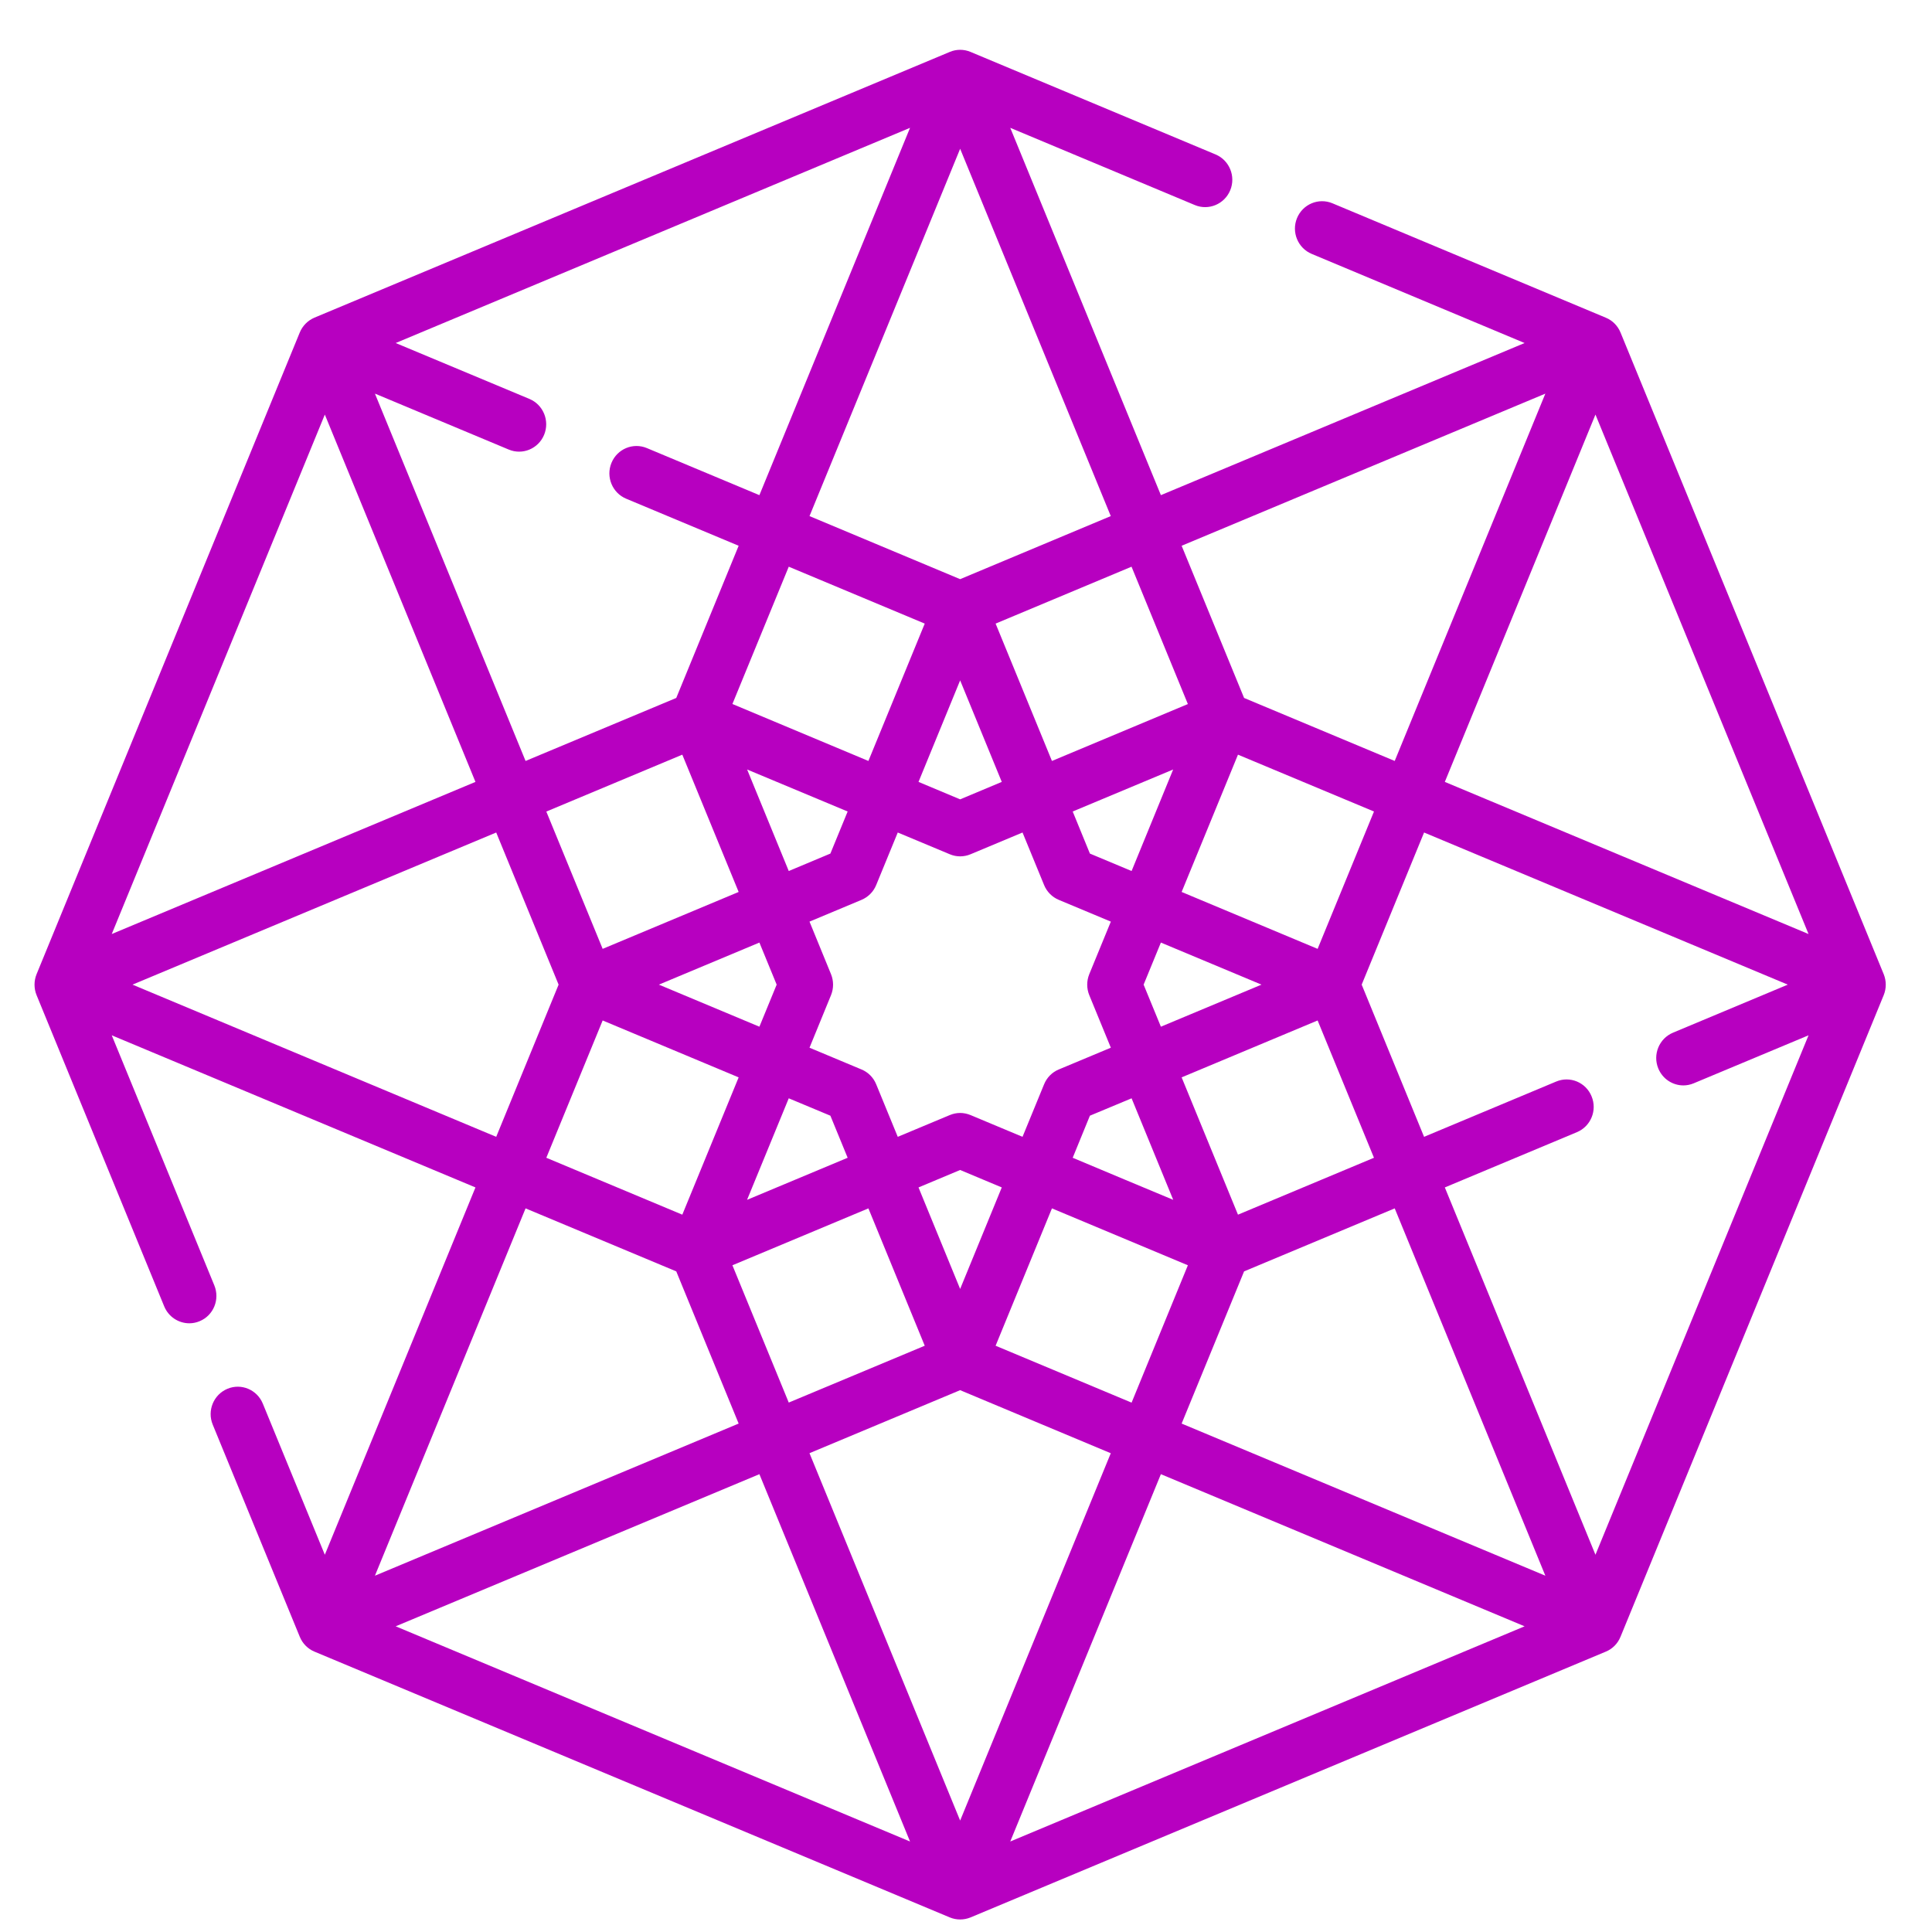
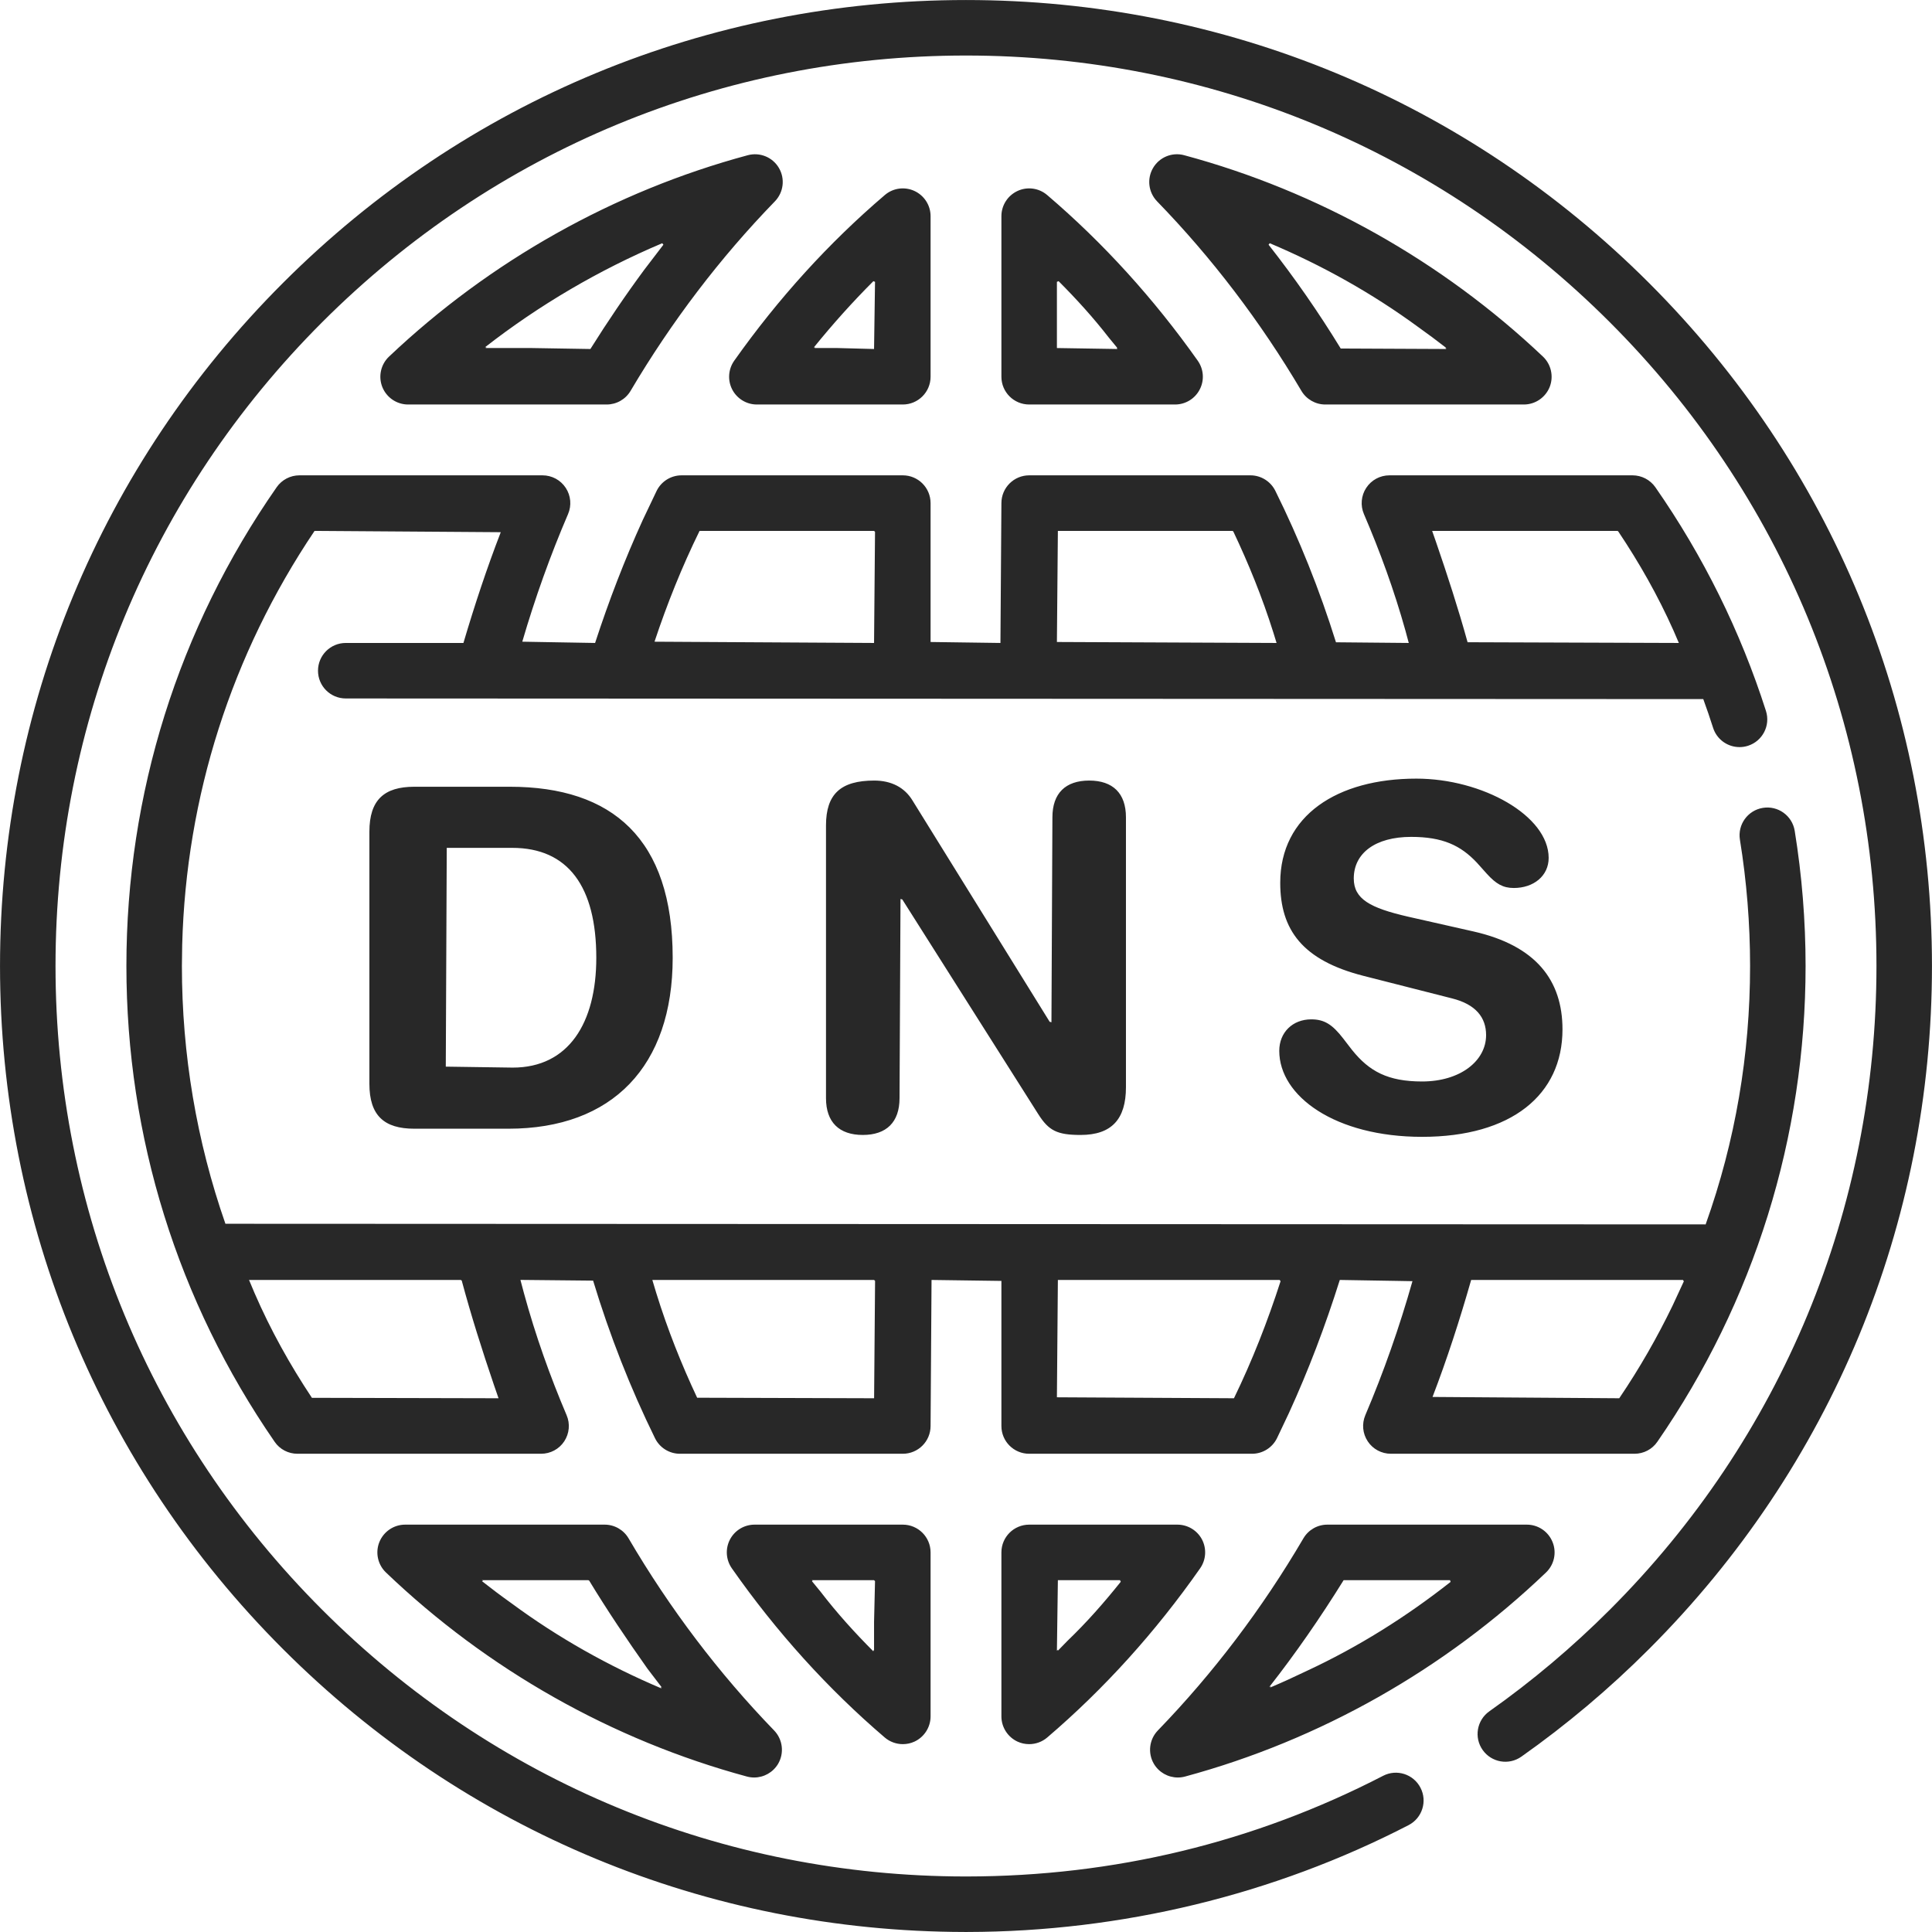
- <svg xmlns="http://www.w3.org/2000/svg" viewBox="0 0 31 31" version="1.1">
-   <g id="Products" stroke="none" stroke-width="1" fill="none" fill-rule="evenodd">
-     <g id="Homepage-Copy" transform="translate(-116, -519)" fill="#B700C0" fill-rule="nonzero">
-       <g id="TOOLS-MENU" transform="translate(71.11153, 37.97778)">
-         <g id="Group-3" transform="translate(40.22248, 110.0222)">
-           <path d="M34.891,386.631 L30.668,376.335 C30.624,376.228 30.54,376.142 30.433,376.098 L26.046,374.262 C25.824,374.169 25.569,374.276 25.477,374.5 C25.385,374.724 25.491,374.981 25.713,375.074 L29.129,376.504 C27.799,377.06 25.339,378.089 23.293,378.945 L20.876,373.051 L20.876,373.051 L23.837,374.29 C24.059,374.383 24.314,374.276 24.406,374.052 C24.498,373.828 24.392,373.571 24.17,373.478 L20.239,371.833 C20.132,371.788 20.012,371.788 19.906,371.833 L9.711,376.097 C9.605,376.142 9.52,376.228 9.476,376.335 L5.253,386.631 C5.209,386.739 5.209,386.86 5.253,386.968 L7.301,391.962 C7.371,392.131 7.533,392.233 7.704,392.233 C7.759,392.233 7.816,392.222 7.87,392.199 C8.092,392.107 8.197,391.85 8.105,391.625 L6.459,387.612 L6.459,387.612 L12.295,390.053 L12.295,390.053 L9.878,395.947 L8.883,393.522 C8.791,393.298 8.537,393.191 8.315,393.284 C8.093,393.377 7.987,393.634 8.079,393.858 L9.476,397.263 C9.52,397.371 9.605,397.457 9.711,397.501 L19.906,401.766 C19.959,401.788 20.015,401.799 20.072,401.799 C20.129,401.799 20.185,401.788 20.239,401.766 L30.433,397.501 C30.54,397.457 30.624,397.371 30.668,397.263 L34.891,386.968 C34.935,386.86 34.935,386.739 34.891,386.631 Z M33.685,385.987 L27.849,383.546 L27.849,383.546 L30.266,377.652 L33.685,385.987 Z M29.462,377.316 L27.045,383.21 L24.628,382.199 L23.626,379.757 L29.462,377.316 Z M23.293,387.474 L23.016,386.799 L23.293,386.124 L24.907,386.799 L23.293,387.474 Z M23.491,390.252 C23.012,390.053 22.423,389.806 21.878,389.577 L22.154,388.902 L22.823,388.623 L23.491,390.252 Z M22.823,384.976 L22.154,384.696 L21.878,384.021 L23.49,383.347 L22.823,384.976 Z M22.49,385.788 L22.144,386.631 C22.1,386.739 22.1,386.86 22.144,386.968 L22.49,387.811 L21.655,388.16 C21.548,388.204 21.463,388.29 21.419,388.398 L21.073,389.241 C20.582,389.035 20.239,388.892 20.239,388.892 C20.185,388.87 20.129,388.858 20.072,388.858 C20.015,388.858 19.959,388.87 19.906,388.892 L19.071,389.241 L18.725,388.398 C18.681,388.29 18.596,388.204 18.489,388.16 L17.655,387.811 C17.858,387.314 18,386.968 18,386.968 C18.044,386.86 18.044,386.739 18,386.631 L17.655,385.788 L18.489,385.439 C18.596,385.394 18.681,385.309 18.725,385.201 L19.071,384.358 L19.906,384.707 C20.012,384.752 20.132,384.752 20.239,384.707 L21.073,384.358 L21.419,385.201 C21.463,385.309 21.548,385.394 21.655,385.439 L22.49,385.788 Z M16.851,386.124 L17.128,386.799 L16.851,387.474 L15.238,386.799 L16.851,386.124 Z M16.654,383.347 L18.267,384.021 L17.99,384.696 L17.322,384.976 L16.654,383.347 Z M17.322,388.623 L17.99,388.902 L18.267,389.577 L16.653,390.252 C16.851,389.769 17.096,389.174 17.322,388.623 L17.322,388.623 Z M20.072,383.826 C19.925,383.764 19.689,383.665 19.404,383.546 L20.072,381.917 L20.74,383.546 L20.072,383.826 Z M19.504,381.006 L18.6,383.21 C17.806,382.878 16.919,382.507 16.418,382.296 L17.322,380.093 L17.322,380.093 L19.504,381.006 L19.504,381.006 Z M16.518,385.312 L14.336,386.225 L14.336,386.225 L13.432,384.022 L15.614,383.109 L16.518,385.312 Z M14.336,387.374 L14.336,387.374 L16.518,388.287 L15.614,390.49 L13.432,389.577 L13.432,389.577 C13.823,388.624 14.15,387.827 14.336,387.374 L14.336,387.374 Z M18.6,390.389 L19.504,392.593 L19.504,392.593 L17.322,393.505 L16.418,391.302 L18.6,390.389 Z M19.404,390.053 L20.072,389.773 L20.74,390.053 L20.072,391.682 L19.404,390.053 Z M20.641,392.593 L21.545,390.389 L23.726,391.302 L22.823,393.506 C21.879,393.111 21.09,392.781 20.641,392.593 L20.641,392.593 Z M23.626,388.287 L25.808,387.374 L25.808,387.374 L26.712,389.577 L24.53,390.49 L24.53,390.49 L23.626,388.287 Z M25.808,386.225 L23.626,385.312 L24.53,383.109 L26.712,384.021 L26.712,384.022 L25.808,386.225 L25.808,386.225 Z M23.726,382.297 L21.545,383.21 L20.641,381.006 L20.641,381.006 L22.822,380.093 L23.726,382.297 Z M20.072,373.387 L22.489,379.281 C21.35,379.758 20.433,380.141 20.072,380.293 L17.655,379.281 L20.072,373.387 Z M10.755,377.346 L12.828,378.213 C13.05,378.307 13.305,378.2 13.397,377.976 C13.489,377.751 13.383,377.494 13.161,377.401 L11.015,376.504 L19.268,373.051 L16.851,378.945 L16.851,378.945 L15.046,378.19 C14.824,378.097 14.569,378.203 14.477,378.428 C14.385,378.652 14.491,378.909 14.713,379.002 L16.518,379.757 L15.517,382.199 L13.099,383.21 L10.682,377.316 C10.706,377.326 10.73,377.336 10.755,377.346 Z M6.459,385.987 L9.878,377.652 L12.295,383.546 L12.295,383.546 L6.459,385.987 L6.459,385.987 Z M6.792,386.799 L12.628,384.358 L12.628,384.358 L13.629,386.799 L12.628,389.241 L6.792,386.799 Z M13.099,390.389 L15.517,391.4 L16.518,393.842 L10.682,396.283 C11.233,394.939 12.252,392.454 13.099,390.389 L13.099,390.389 Z M11.015,397.095 L16.851,394.654 L16.851,394.654 L19.268,400.548 L19.268,400.548 L11.015,397.095 Z M20.072,400.212 L17.655,394.318 L17.655,394.317 L20.072,393.306 L22.489,394.318 L20.072,400.212 Z M20.876,400.548 L23.293,394.654 L29.129,397.095 L20.876,400.548 Z M23.626,393.842 L24.628,391.4 L27.045,390.389 L29.462,396.283 C28.131,395.726 25.671,394.697 23.626,393.842 Z M30.266,395.947 L27.849,390.053 L29.969,389.166 C30.191,389.073 30.297,388.816 30.204,388.592 C30.113,388.367 29.858,388.261 29.636,388.354 L27.516,389.241 L26.515,386.799 L27.516,384.358 L33.352,386.799 L31.51,387.57 C31.288,387.663 31.182,387.92 31.274,388.144 C31.344,388.314 31.506,388.416 31.677,388.416 C31.732,388.416 31.788,388.405 31.843,388.382 C32.068,388.288 33.538,387.673 33.685,387.612 L30.266,395.947 Z" id="domains" />
-         </g>
-       </g>
+ <svg xmlns="http://www.w3.org/2000/svg" width="39.959px" height="39.96px" viewBox="0 0 39.959 39.96" version="1.1">
+   <g id="Logos" stroke="none" stroke-width="1" fill="none" fill-rule="evenodd">
+     <g id="Artboard" transform="translate(-99.2367, -320.0195)" fill="#282828" fill-rule="nonzero">
+       <path d="M119.216,320.02 C124.553,320.02 129.57,322.098 133.344,325.872 C137.118,329.645 139.196,334.662 139.196,339.999 C139.196,345.336 137.118,350.353 133.344,354.127 C132.528,354.944 131.639,355.693 130.703,356.353 C130.444,356.536 130.086,356.474 129.903,356.215 C129.72,355.956 129.782,355.598 130.041,355.415 C130.924,354.792 131.762,354.085 132.532,353.315 C136.089,349.759 138.048,345.03 138.048,339.999 C138.048,334.969 136.089,330.24 132.532,326.683 C128.976,323.127 124.247,321.168 119.216,321.168 C114.186,321.168 109.457,323.127 105.901,326.683 C102.344,330.24 100.385,334.969 100.385,339.999 C100.385,345.03 102.344,349.759 105.901,353.315 C109.453,356.868 114.177,358.827 119.202,358.831 L119.231,358.831 C122.276,358.828 125.174,358.128 127.844,356.749 C128.125,356.603 128.472,356.714 128.617,356.996 C128.763,357.277 128.652,357.624 128.371,357.769 C125.582,359.21 122.428,359.974 119.248,359.979 L119.216,359.98 C119.201,359.98 119.201,359.98 119.186,359.979 C113.86,359.97 108.854,357.893 105.089,354.127 C101.315,350.353 99.237,345.336 99.237,339.999 C99.237,334.662 101.315,329.645 105.089,325.872 C108.862,322.098 113.88,320.02 119.216,320.02 Z M130.817,351.554 C131.051,351.554 131.262,351.697 131.349,351.915 C131.437,352.132 131.383,352.381 131.214,352.543 C129.115,354.551 126.534,356.01 123.748,356.764 C123.699,356.777 123.648,356.784 123.598,356.784 C123.396,356.784 123.207,356.677 123.103,356.502 C122.972,356.279 123.006,355.996 123.185,355.811 C124.329,354.629 125.342,353.293 126.195,351.838 C126.298,351.662 126.486,351.554 126.69,351.554 Z M111.743,351.554 C111.947,351.554 112.135,351.662 112.238,351.838 C113.091,353.293 114.104,354.629 115.248,355.811 C115.427,355.996 115.461,356.279 115.33,356.502 C115.226,356.677 115.037,356.784 114.835,356.784 C114.785,356.784 114.734,356.777 114.685,356.764 C111.899,356.01 109.317,354.551 107.219,352.543 C107.05,352.381 106.996,352.132 107.083,351.915 C107.171,351.697 107.382,351.554 107.616,351.554 Z M123.589,351.554 C123.803,351.554 124,351.673 124.099,351.863 C124.197,352.054 124.182,352.282 124.059,352.458 C123.137,353.775 122.073,354.952 120.896,355.957 C120.792,356.046 120.659,356.094 120.523,356.094 C120.441,356.094 120.359,356.077 120.283,356.042 C120.08,355.948 119.949,355.744 119.949,355.52 L119.949,352.128 C119.949,351.811 120.206,351.554 120.524,351.554 Z M117.909,351.554 C118.227,351.554 118.484,351.811 118.484,352.128 L118.484,355.52 C118.484,355.744 118.353,355.948 118.15,356.042 C118.074,356.077 117.992,356.094 117.91,356.094 C117.774,356.094 117.641,356.046 117.537,355.957 C116.36,354.951 115.295,353.774 114.374,352.458 C114.251,352.282 114.235,352.054 114.334,351.863 C114.433,351.673 114.629,351.554 114.844,351.554 Z M111.406,352.703 L109.205,352.703 C109.213,352.709 109.222,352.716 109.23,352.723 L109.205,352.723 C109.406,352.881 109.611,353.035 109.819,353.183 C110.782,353.894 111.824,354.478 112.919,354.942 C112.912,354.932 112.904,354.921 112.897,354.911 C112.907,354.915 112.917,354.919 112.927,354.924 L112.627,354.531 C112.207,353.937 111.801,353.335 111.423,352.712 L111.406,352.703 Z M129.228,352.703 L127.027,352.703 C126.544,353.481 126.036,354.215 125.49,354.911 C125.503,354.906 125.516,354.901 125.528,354.896 C125.521,354.904 125.513,354.914 125.506,354.924 C125.76,354.816 126.012,354.701 126.261,354.581 C127.324,354.087 128.32,353.463 129.24,352.738 L129.228,352.703 Z M117.315,352.703 L116.03,352.703 C116.035,352.709 116.04,352.716 116.045,352.723 L116.03,352.723 L116.207,352.939 C116.549,353.385 116.917,353.79 117.301,354.175 L117.301,354.147 C117.306,354.152 117.311,354.156 117.315,354.161 L117.315,353.567 L117.335,352.723 L117.315,352.703 Z M122.402,352.703 L121.117,352.703 L121.097,354.161 C121.104,354.155 121.111,354.149 121.118,354.142 L121.117,354.161 L121.319,353.954 C121.715,353.574 122.075,353.164 122.418,352.735 L122.402,352.703 Z M110.458,329.851 C110.651,329.851 110.832,329.948 110.938,330.11 C111.044,330.271 111.062,330.475 110.986,330.652 C110.621,331.501 110.304,332.386 110.039,333.292 L110.06,333.292 L110.387,333.298 L111.545,333.318 C111.832,332.439 112.159,331.59 112.531,330.775 L112.819,330.17 C112.916,329.975 113.115,329.851 113.334,329.851 L117.91,329.851 C118.227,329.851 118.484,330.108 118.484,330.426 L118.484,333.298 L119.929,333.318 L119.949,330.426 C119.949,330.109 120.206,329.851 120.524,329.851 L125.1,329.851 C125.317,329.851 125.517,329.975 125.614,330.17 C126.109,331.167 126.53,332.219 126.869,333.304 L128.375,333.318 C128.373,333.311 128.371,333.304 128.369,333.298 L128.307,333.067 C128.072,332.227 127.779,331.425 127.447,330.652 C127.371,330.475 127.389,330.271 127.495,330.11 C127.601,329.948 127.781,329.851 127.975,329.851 L133.003,329.851 C133.191,329.851 133.367,329.943 133.475,330.097 C134.467,331.522 135.236,333.078 135.762,334.723 C135.859,335.025 135.693,335.348 135.39,335.445 C135.333,335.463 135.274,335.472 135.215,335.472 C134.968,335.472 134.745,335.312 134.669,335.073 C134.606,334.875 134.538,334.677 134.466,334.479 L106.388,334.466 C106.071,334.466 105.814,334.209 105.814,333.892 C105.814,333.575 106.071,333.318 106.388,333.318 L108.822,333.318 C109.055,332.53 109.307,331.769 109.594,331.027 L109.572,331.027 L108.595,331.02 L105.743,331 C104.022,333.557 103.086,336.499 103.005,339.561 L102.999,339.999 C102.999,341.826 103.303,343.623 103.899,345.331 L134.515,345.344 C135.13,343.624 135.434,341.827 135.434,339.999 C135.434,339.124 135.363,338.245 135.224,337.388 C135.173,337.075 135.385,336.78 135.698,336.729 C136.011,336.678 136.306,336.89 136.357,337.203 C136.506,338.122 136.582,339.063 136.582,339.999 C136.582,343.532 135.522,346.935 133.516,349.84 C133.409,349.996 133.233,350.088 133.044,350.088 L128.005,350.088 C127.812,350.088 127.632,349.992 127.526,349.831 C127.419,349.67 127.401,349.467 127.476,349.29 C127.855,348.399 128.182,347.469 128.451,346.518 L128.43,346.518 L128.15,346.513 L126.948,346.493 C126.648,347.446 126.299,348.365 125.896,349.245 L125.648,349.768 C125.551,349.964 125.351,350.088 125.133,350.088 L120.524,350.088 C120.206,350.088 119.949,349.832 119.949,349.514 L119.949,346.513 L118.504,346.493 L118.484,349.514 C118.484,349.831 118.227,350.088 117.909,350.088 L113.3,350.088 C113.081,350.088 112.882,349.964 112.785,349.768 C112.276,348.732 111.846,347.636 111.504,346.507 L110.001,346.492 C110.002,346.499 110.004,346.506 110.006,346.512 L110.073,346.764 C110.313,347.644 110.613,348.483 110.956,349.29 C111.032,349.467 111.013,349.67 110.907,349.831 C110.801,349.992 110.621,350.088 110.428,350.088 L105.389,350.088 C105.2,350.088 105.023,349.996 104.917,349.84 C102.911,346.935 101.851,343.532 101.851,339.999 C101.851,336.44 102.925,333.016 104.959,330.097 C105.066,329.943 105.242,329.851 105.43,329.851 Z M108.768,346.493 L104.387,346.493 C104.39,346.499 104.393,346.506 104.396,346.513 L104.502,346.765 C104.833,347.528 105.233,348.246 105.688,348.931 L109.548,348.94 C109.546,348.934 109.543,348.927 109.541,348.92 L109.452,348.662 C109.208,347.946 108.982,347.232 108.787,346.507 L108.768,346.493 Z M134.046,346.493 L129.665,346.493 C129.427,347.326 129.166,348.131 128.866,348.913 L128.888,348.913 L129.867,348.92 L132.728,348.94 C133.148,348.32 133.514,347.68 133.833,347.02 L134.064,346.521 L134.046,346.493 Z M117.316,346.493 L112.729,346.493 C112.731,346.499 112.733,346.506 112.735,346.513 L112.81,346.762 C113.044,347.518 113.331,348.237 113.656,348.929 L117.316,348.94 L117.336,346.513 L117.316,346.493 Z M125.704,346.493 L121.117,346.493 L121.097,348.92 L124.759,348.94 C125.139,348.157 125.455,347.35 125.723,346.519 L125.704,346.493 Z M128.531,336.124 C129.895,336.124 131.268,336.89 131.268,337.764 C131.268,338.135 130.958,338.386 130.547,338.386 C130.323,338.386 130.18,338.301 129.991,338.094 C129.973,338.075 129.831,337.913 129.785,337.864 C129.446,337.503 129.074,337.329 128.423,337.329 C127.685,337.329 127.237,337.665 127.237,338.189 C127.237,338.614 127.573,338.798 128.359,338.979 L129.713,339.285 C131.006,339.578 131.554,340.296 131.554,341.311 C131.554,342.664 130.497,343.533 128.65,343.533 C126.853,343.533 125.696,342.693 125.696,341.755 C125.696,341.373 125.972,341.103 126.358,341.103 C126.634,341.103 126.798,341.215 127.017,341.497 C127.026,341.507 127.16,341.685 127.203,341.738 C127.557,342.179 127.944,342.388 128.65,342.388 C129.439,342.388 129.974,341.963 129.974,341.429 C129.974,341.064 129.761,340.792 129.267,340.669 L127.44,340.204 C126.175,339.882 125.716,339.251 125.716,338.278 C125.716,336.885 126.897,336.124 128.531,336.124 Z M121.765,336.164 C122.253,336.164 122.525,336.426 122.525,336.924 L122.525,342.506 C122.525,343.166 122.231,343.494 121.587,343.494 C121.101,343.494 120.929,343.405 120.714,343.068 L117.899,338.623 L117.862,338.613 L117.842,342.733 C117.842,343.231 117.57,343.494 117.082,343.494 C116.594,343.494 116.321,343.231 116.321,342.733 L116.321,337.092 C116.321,336.442 116.627,336.164 117.319,336.164 C117.668,336.164 117.946,336.303 118.112,336.579 L120.947,341.153 L120.984,341.163 L121.004,336.924 C121.004,336.426 121.276,336.164 121.765,336.164 Z M109.781,336.292 C111.903,336.292 113.15,337.369 113.15,339.829 C113.15,342.07 111.905,343.365 109.752,343.365 L107.806,343.365 C107.183,343.365 106.877,343.093 106.877,342.437 L106.877,337.221 C106.877,336.564 107.183,336.292 107.806,336.292 Z M109.831,337.556 L108.477,337.556 L108.457,342.081 L109.841,342.101 C110.996,342.101 111.57,341.18 111.57,339.829 C111.57,338.358 110.987,337.556 109.831,337.556 Z M124.727,331 L121.117,331 L121.097,333.298 L125.64,333.318 C125.638,333.311 125.636,333.304 125.634,333.298 L125.573,333.1 C125.343,332.37 125.061,331.677 124.745,331.011 L124.727,331 Z M117.315,331 L113.706,331 C113.341,331.744 113.035,332.507 112.774,333.292 L112.795,333.292 L113.822,333.298 L117.315,333.318 L117.335,331.02 L117.315,331 Z M132.69,331 L128.858,331 C128.86,331.006 128.863,331.013 128.865,331.02 L128.941,331.238 C129.177,331.925 129.399,332.609 129.591,333.303 L133.961,333.318 C133.958,333.311 133.955,333.304 133.952,333.298 L133.85,333.061 C133.527,332.337 133.141,331.658 132.706,331.009 L132.69,331 Z M114.703,323.23 C114.953,323.163 115.216,323.27 115.347,323.493 C115.478,323.716 115.444,323.998 115.264,324.184 C114.131,325.351 113.127,326.67 112.279,328.104 C112.176,328.279 111.987,328.386 111.784,328.386 L107.678,328.386 C107.443,328.386 107.232,328.243 107.144,328.024 C107.058,327.806 107.112,327.557 107.283,327.395 C109.374,325.415 111.939,323.974 114.703,323.23 Z M117.537,324.054 C117.707,323.908 117.946,323.875 118.15,323.969 C118.353,324.063 118.484,324.266 118.484,324.49 L118.484,327.812 C118.484,328.129 118.226,328.386 117.909,328.386 L114.891,328.386 C114.677,328.386 114.48,328.266 114.381,328.075 C114.283,327.885 114.299,327.655 114.423,327.48 C115.332,326.195 116.379,325.042 117.537,324.054 Z M120.283,323.969 C120.486,323.875 120.726,323.908 120.896,324.054 C122.054,325.042 123.101,326.195 124.01,327.48 C124.134,327.656 124.15,327.885 124.051,328.075 C123.953,328.266 123.756,328.386 123.541,328.386 L120.524,328.386 C120.206,328.386 119.949,328.129 119.949,327.812 L119.949,324.49 C119.949,324.266 120.08,324.063 120.283,323.969 Z M123.086,323.493 C123.217,323.27 123.481,323.162 123.73,323.23 C126.493,323.974 129.059,325.415 131.15,327.395 C131.32,327.556 131.375,327.806 131.289,328.024 C131.201,328.242 130.99,328.386 130.755,328.386 L126.648,328.386 C126.445,328.386 126.257,328.278 126.154,328.104 C125.306,326.669 124.301,325.35 123.169,324.184 C122.989,323.998 122.955,323.716 123.086,323.493 Z M112.934,325.05 C111.626,325.603 110.391,326.327 109.268,327.202 L109.3,327.202 C109.293,327.207 109.287,327.212 109.28,327.218 L110.236,327.218 L111.448,327.238 C111.804,326.67 112.174,326.124 112.562,325.599 L112.958,325.081 Z M117.301,325.835 C116.87,326.266 116.459,326.724 116.07,327.205 L116.095,327.205 C116.092,327.209 116.089,327.214 116.085,327.218 L116.56,327.218 L117.315,327.238 L117.335,325.849 Z M121.132,325.835 L121.097,325.849 L121.097,327.218 L122.348,327.238 C122.343,327.231 122.338,327.224 122.333,327.217 L122.348,327.218 L122.168,326.999 C121.843,326.58 121.494,326.198 121.132,325.835 Z M125.499,325.05 L125.475,325.081 C126.011,325.763 126.51,326.48 126.967,327.228 L129.153,327.238 C129.145,327.231 129.136,327.224 129.128,327.217 L129.153,327.218 C128.96,327.068 128.765,326.922 128.566,326.781 C127.612,326.082 126.581,325.507 125.499,325.05 Z" id="domain" />
    </g>
  </g>
</svg>
